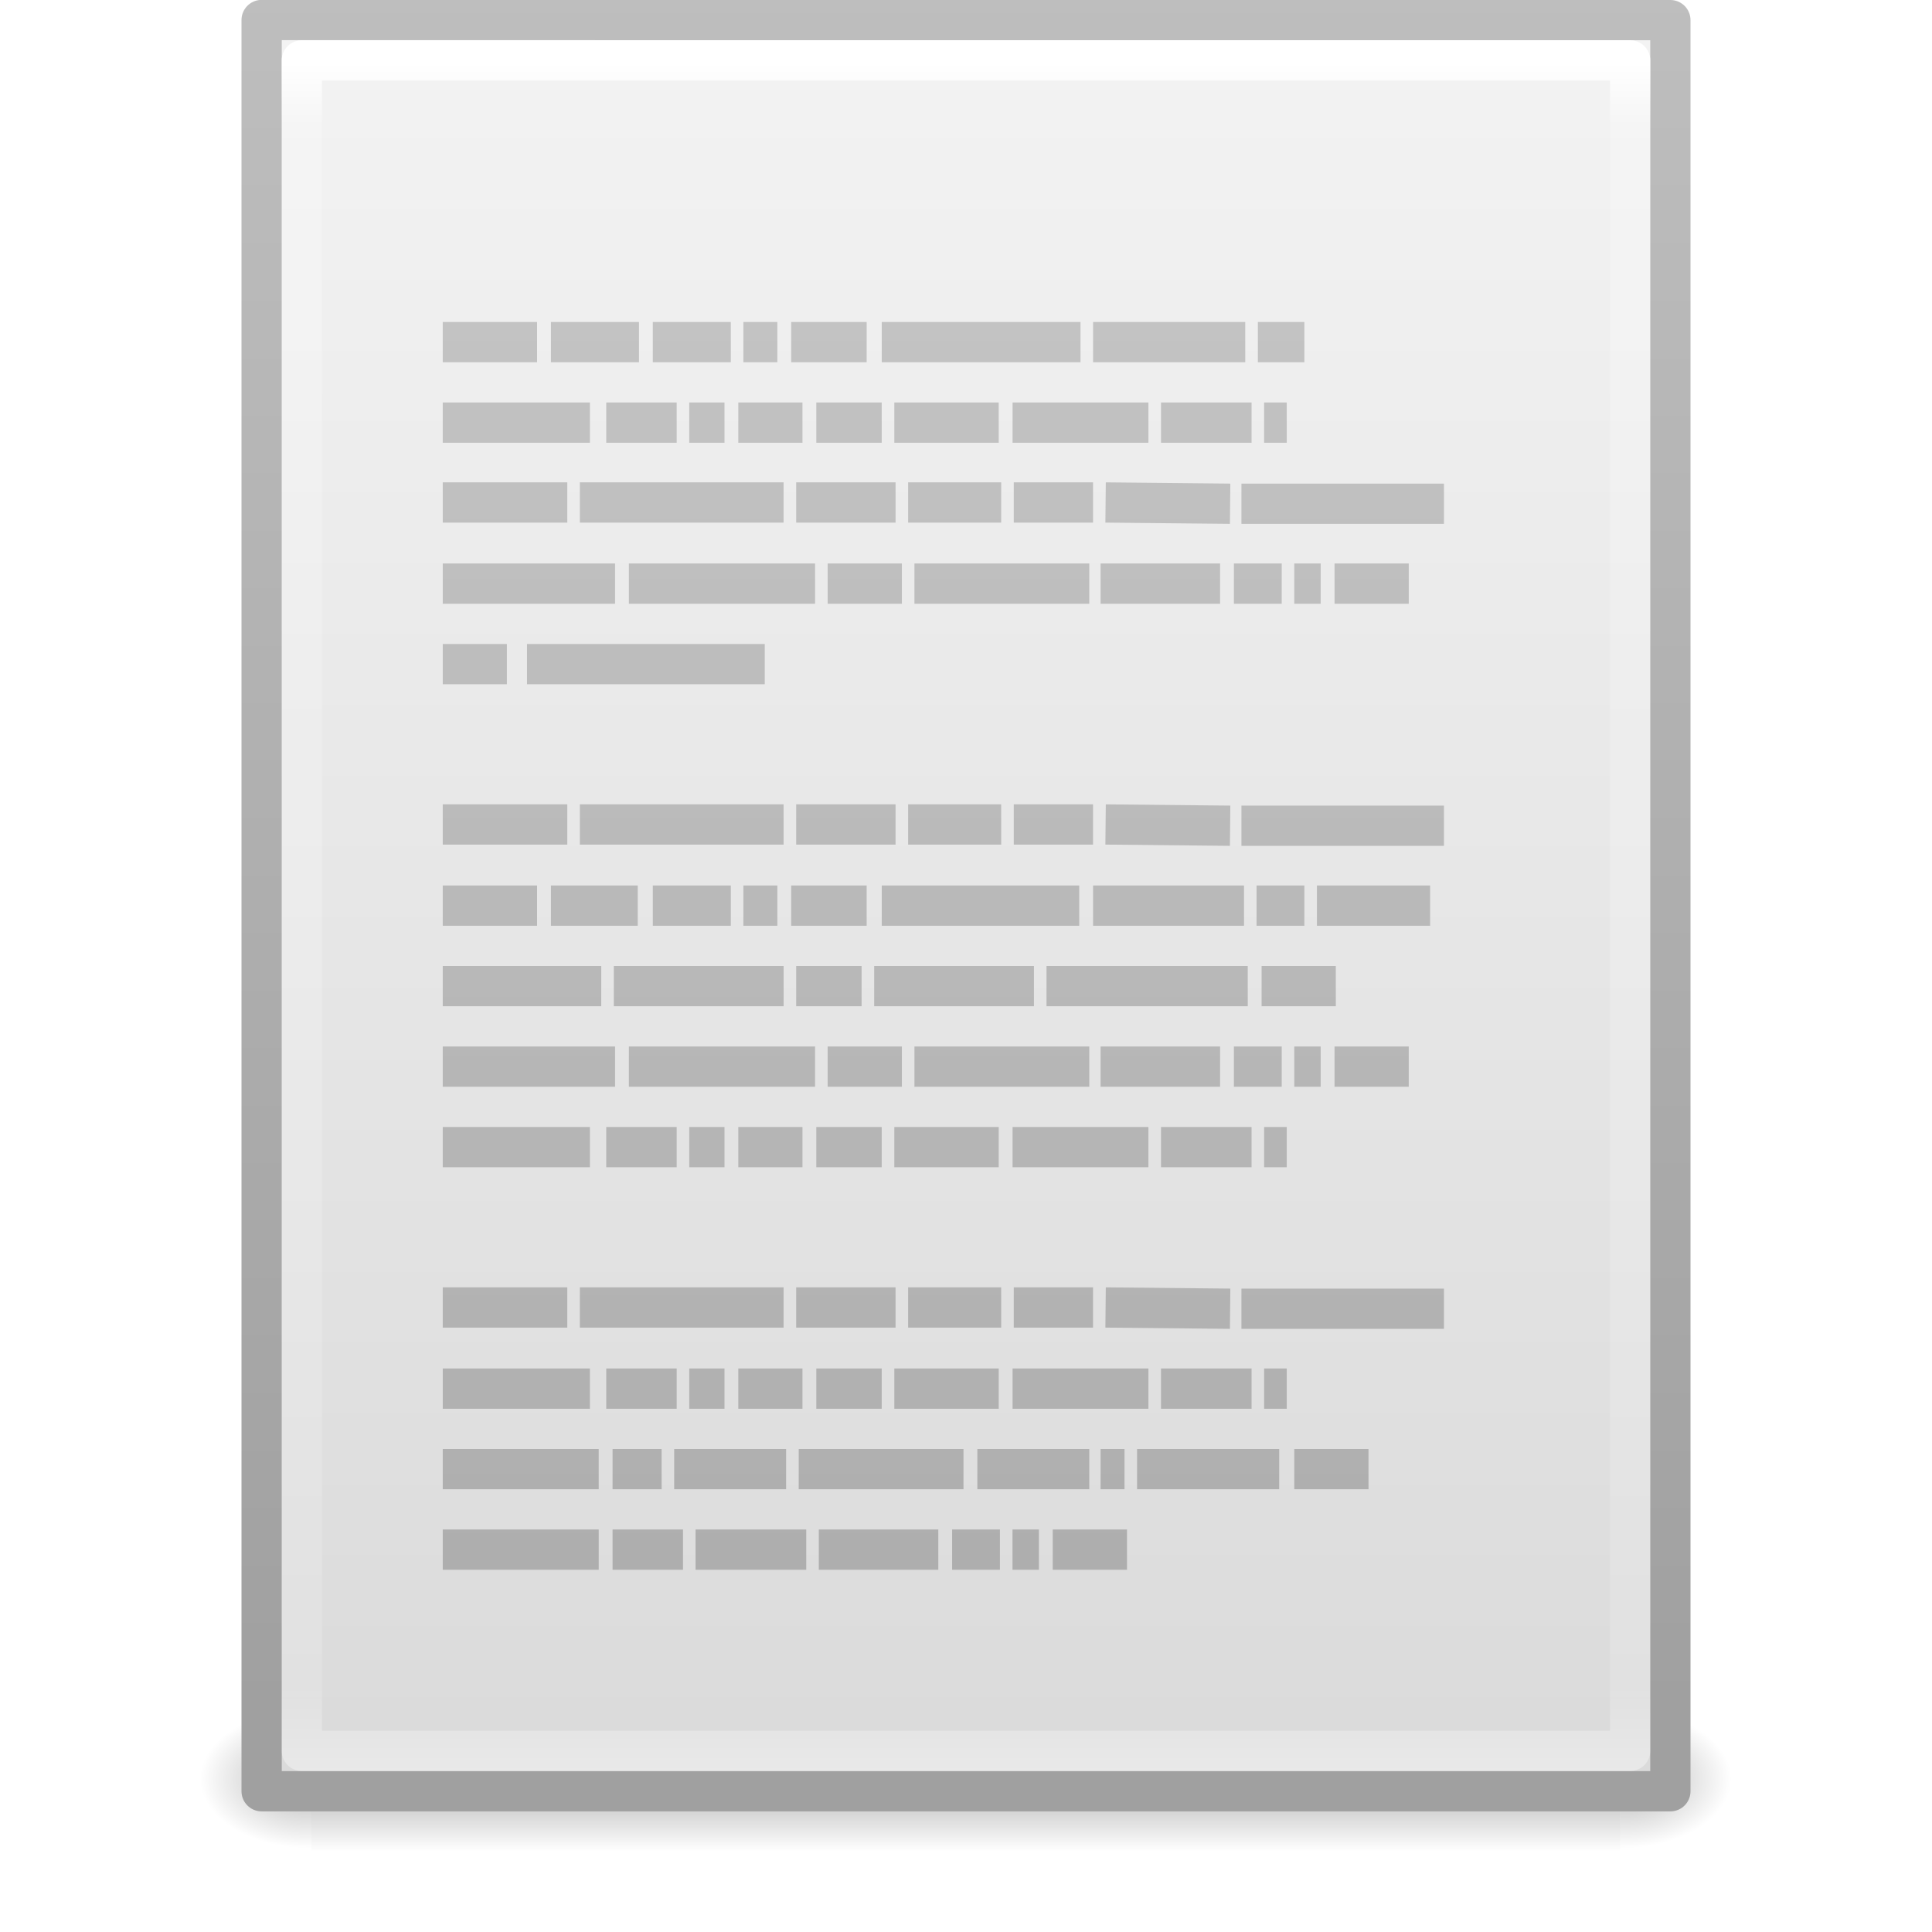
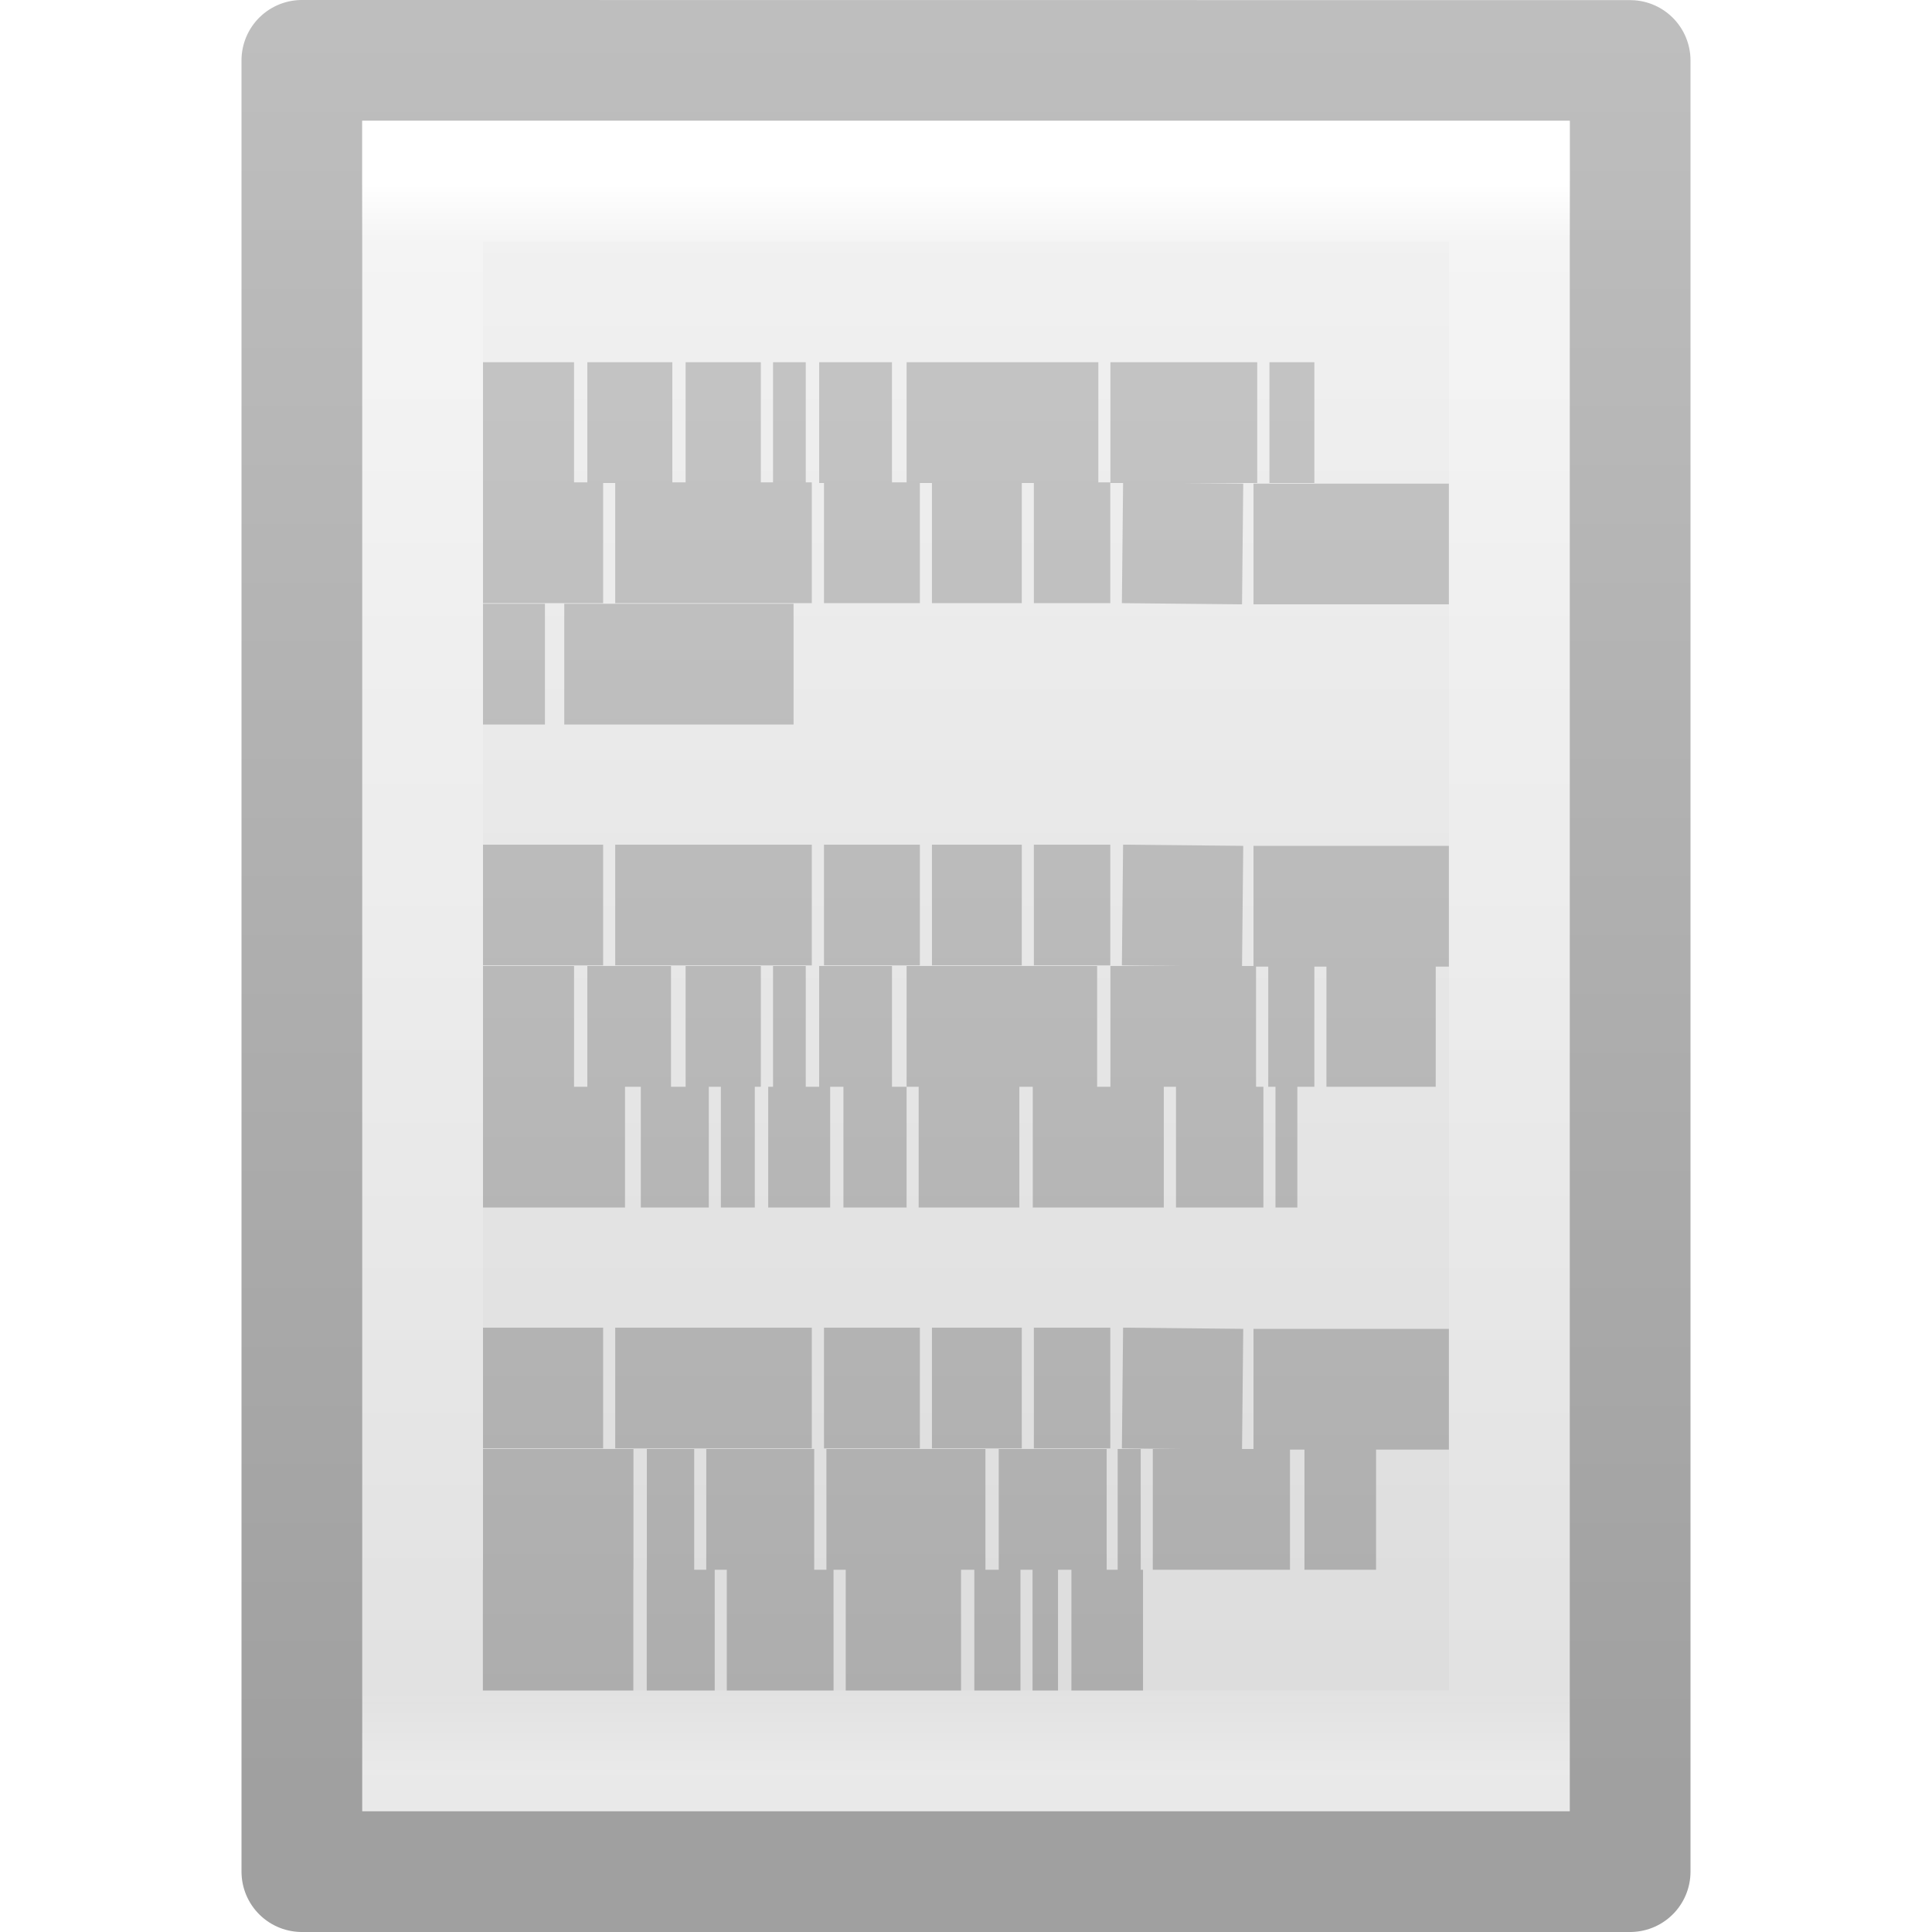
- <svg xmlns="http://www.w3.org/2000/svg" xmlns:xlink="http://www.w3.org/1999/xlink" id="svg4041" height="48" width="48" version="1.1">
-   <defs id="defs4043">
-     <linearGradient gradientTransform="matrix(1.6,0,0,1.6,-278.7317,-17.46827)" gradientUnits="userSpaceOnUse" xlink:href="#linearGradient3985-6-635-120-628-965" id="linearGradient4278" y2="24.52" x2="182" y1="33" x1="182" />
+ <svg xmlns="http://www.w3.org/2000/svg" xmlns:xlink="http://www.w3.org/1999/xlink" id="svg3963" height="16" width="16" version="1.1">
+   <defs id="defs3965">
+     <linearGradient gradientTransform="matrix(0.5741871,0,0,0.5727013,-100.4248,-7.179241)" gradientUnits="userSpaceOnUse" xlink:href="#linearGradient3985-6-635-120-628-965" id="linearGradient3138" y2="24.52" x2="182" y1="33" x1="182" />
    <linearGradient id="linearGradient3985-6-635-120-628-965">
      <stop offset="0" style="stop-color:#ffffff;stop-opacity:1" id="stop7116" />
      <stop offset="1" style="stop-color:#ffffff;stop-opacity:0" id="stop7118" />
    </linearGradient>
-     <linearGradient gradientTransform="matrix(1.696113,0,0,1.696113,-295.8427,-20.73328)" gradientUnits="userSpaceOnUse" xlink:href="#linearGradient3985-746-156-539-972" id="linearGradient4276" y2="36.026" x2="188" y1="17" x1="188" />
+     <linearGradient gradientTransform="matrix(0.4403582,0,0,0.4403582,-76.20947,-3.14648)" gradientUnits="userSpaceOnUse" xlink:href="#linearGradient3985-746-156-539-972" id="linearGradient3168" y2="36.026" x2="188" y1="17" x1="188" />
    <linearGradient id="linearGradient3985-746-156-539-972">
      <stop offset="0" style="stop-color:#ffffff;stop-opacity:1" id="stop7110" />
      <stop offset="1" style="stop-color:#ffffff;stop-opacity:0" id="stop7112" />
    </linearGradient>
-     <linearGradient gradientTransform="translate(-1.982096,-3.047074)" gradientUnits="userSpaceOnUse" xlink:href="#linearGradient3104-5" id="linearGradient8896" y2="3.364" x2="22.004" y1="47.813" x1="22.004" />
-     <linearGradient id="linearGradient3104-5">
-       <stop offset="0" style="stop-color:#aaaaaa;stop-opacity:1" id="stop3106-2" />
-       <stop offset="1" style="stop-color:#c8c8c8;stop-opacity:1" id="stop3108-5" />
+     <linearGradient gradientTransform="matrix(0.3142871,0,0,0.3259265,0.457108,-0.322238)" gradientUnits="userSpaceOnUse" xlink:href="#linearGradient3600" id="linearGradient3143" y2="47.013" x2="25.132" y1="0.985" x1="25.132" />
+     <linearGradient id="linearGradient3600">
+       <stop offset="0" style="stop-color:#f4f4f4;stop-opacity:1" id="stop3602" />
+       <stop offset="1" style="stop-color:#dbdbdb;stop-opacity:1" id="stop3604" />
    </linearGradient>
-     <linearGradient gradientTransform="matrix(0.8918919,0,0,1.135135,2.5946,-4.743231)" gradientUnits="userSpaceOnUse" xlink:href="#linearGradient3977" id="linearGradient3988" y2="43" x2="24" y1="5.564" x1="24" />
+     <linearGradient gradientTransform="matrix(0.2537859,0,0,0.3050187,19.12898,-0.685477)" gradientUnits="userSpaceOnUse" xlink:href="#linearGradient3104" id="linearGradient3145" y2="2.906" x2="-51.786" y1="50.786" x1="-51.786" />
+     <linearGradient id="linearGradient3104">
+       <stop offset="0" style="stop-color:#a0a0a0;stop-opacity:1" id="stop3106" />
+       <stop offset="1" style="stop-color:#bebebe;stop-opacity:1" id="stop3108" />
+     </linearGradient>
+     <linearGradient gradientTransform="matrix(0.2432432,0,0,0.3513513,2.162164,-0.432428)" gradientUnits="userSpaceOnUse" xlink:href="#linearGradient3977" id="linearGradient3988" y2="43" x2="24" y1="5.564" x1="24" />
    <linearGradient id="linearGradient3977">
      <stop offset="0" style="stop-color:#ffffff;stop-opacity:1" id="stop3979" />
      <stop offset="0.036" style="stop-color:#ffffff;stop-opacity:0.235" id="stop3981" />
      <stop offset="0.951" style="stop-color:#ffffff;stop-opacity:0.157" id="stop3983" />
      <stop offset="1" style="stop-color:#ffffff;stop-opacity:0.392" id="stop3985" />
    </linearGradient>
-     <linearGradient gradientTransform="matrix(1,0,0,0.9561695,-1e-7,-1.914922)" gradientUnits="userSpaceOnUse" xlink:href="#linearGradient3600" id="linearGradient3322" y2="47.013" x2="25.132" y1="0.985" x1="25.132" />
-     <linearGradient id="linearGradient3600">
-       <stop offset="0" style="stop-color:#f4f4f4;stop-opacity:1" id="stop3602" />
-       <stop offset="1" style="stop-color:#dbdbdb;stop-opacity:1" id="stop3604" />
+     <linearGradient id="linearGradient3104-5">
+       <stop offset="0" style="stop-color:#aaaaaa;stop-opacity:1" id="stop3106-2" />
+       <stop offset="1" style="stop-color:#c8c8c8;stop-opacity:1" id="stop3108-5" />
    </linearGradient>
-     <linearGradient gradientTransform="matrix(0.8074968,0,0,0.8948322,59.41023,-2.980553)" gradientUnits="userSpaceOnUse" xlink:href="#linearGradient3104" id="linearGradient3324" y2="2.906" x2="-51.786" y1="50.786" x1="-51.786" />
-     <linearGradient id="linearGradient3104">
-       <stop offset="0" style="stop-color:#a0a0a0;stop-opacity:1" id="stop3106" />
-       <stop offset="1" style="stop-color:#bebebe;stop-opacity:1" id="stop3108" />
-     </linearGradient>
-     <radialGradient gradientTransform="matrix(0.02303995,0,0,0.01470022,26.36088,37.04018)" gradientUnits="userSpaceOnUse" xlink:href="#linearGradient5060" id="radialGradient3327" fy="486.648" fx="605.714" r="117.143" cy="486.648" cx="605.714" />
-     <linearGradient id="linearGradient5060">
-       <stop offset="0" style="stop-color:#000000;stop-opacity:1" id="stop5062" />
-       <stop offset="1" style="stop-color:#000000;stop-opacity:0" id="stop5064" />
-     </linearGradient>
-     <radialGradient gradientTransform="matrix(-0.02303994,0,0,0.01470022,21.62311,37.04018)" gradientUnits="userSpaceOnUse" xlink:href="#linearGradient5060" id="radialGradient3330" fy="486.648" fx="605.714" r="117.143" cy="486.648" cx="605.714" />
-     <linearGradient id="linearGradient5048">
-       <stop offset="0" style="stop-color:#000000;stop-opacity:0" id="stop5050" />
-       <stop offset="0.5" style="stop-color:#000000;stop-opacity:1" id="stop5056" />
-       <stop offset="1" style="stop-color:#000000;stop-opacity:0" id="stop5052" />
-     </linearGradient>
-     <linearGradient gradientTransform="matrix(0.06732488,0,0,0.01470022,-0.3411391,37.04015)" gradientUnits="userSpaceOnUse" xlink:href="#linearGradient5048" id="linearGradient4039" y2="609.505" x2="302.857" y1="366.648" x1="302.857" />
+     <linearGradient gradientTransform="matrix(0.3216081,0,0,0.3333374,-0.1751469,-0.3490771)" gradientUnits="userSpaceOnUse" xlink:href="#linearGradient3104-5" id="linearGradient3961" y2="3.364" x2="22.004" y1="47.813" x1="22.004" />
  </defs>
-   <rect width="32.508" height="3.57" x="7.738" y="42.43" id="rect2879" style="display:inline;overflow:visible;visibility:visible;opacity:0.3;fill:url(#linearGradient4039);fill-opacity:1;fill-rule:nonzero;stroke:none;stroke-width:1;marker:none" />
-   <path d="m 7.738,42.43 c 0,0 0,3.57 0,3.57 -1.187,0.007 -2.868,-0.8 -2.868,-1.785 0,-0.985 1.324,-1.785 2.868,-1.785 z" id="path2881" style="display:inline;overflow:visible;visibility:visible;opacity:0.3;fill:url(#radialGradient3330);fill-opacity:1;fill-rule:nonzero;stroke:none;stroke-width:1;marker:none" />
-   <path d="m 40.246,42.43 c 0,0 0,3.57 0,3.57 1.187,0.007 2.868,-0.8 2.868,-1.785 0,-0.985 -1.324,-1.785 -2.868,-1.785 z" id="path2883" style="display:inline;overflow:visible;visibility:visible;opacity:0.3;fill:url(#radialGradient3327);fill-opacity:1;fill-rule:nonzero;stroke:none;stroke-width:1;marker:none" />
-   <path d="M 6.5,0.497 C 14.52,0.497 41.5,0.5 41.5,0.5 l 4.2e-5,44.003 c 0,0 -23.333,0 -35,0 0,-14.669 0,-29.337 0,-44.006 z" id="path4160" style="display:inline;fill:url(#linearGradient3322);fill-opacity:1;stroke:url(#linearGradient3324);stroke-width:1;stroke-linecap:butt;stroke-linejoin:round;stroke-miterlimit:4;stroke-dasharray:none;stroke-dashoffset:0;stroke-opacity:1" />
-   <path d="M 40.5,43.5 H 7.5 V 1.5 h 33 z" id="rect6741-1" style="fill:none;stroke:url(#linearGradient3988);stroke-width:1;stroke-linecap:round;stroke-linejoin:round;stroke-miterlimit:4;stroke-dasharray:none;stroke-dashoffset:0;stroke-opacity:1" />
-   <path d="m 11,8.5 h 2.344 z m 2.688,0 h 2.188 z m 2.531,0 h 1.938 z m 2.25,0 h 0.844 z m 1.188,0 h 1.875 z m 2.25,0 h 4.938 z m 5.25,0 h 3.781 z m 4.094,0 h 1.156 z M 11,10.5 h 3.656 z m 4.062,0 h 1.75 z m 2.062,0 H 18 Z m 1.219,0 h 1.594 z m 1.938,0 h 1.625 z m 1.938,0 h 2.594 z m 2.938,0 h 3.375 z m 3.688,0 h 2.25 z m 2.562,0 h 0.562 z M 11,12.484 h 3.094 z m 3.406,0 h 5.062 z m 5.375,0 H 22.25 Z m 2.781,0 h 2.312 z m 2.625,0 h 1.969 z m 2.281,0 3.094,0.031 z m 3.375,0.031 H 35.875 Z M 11,14.5 h 4.281 z m 4.625,0 h 4.625 z m 4.938,0 h 1.844 z m 2.156,0 h 4.344 z m 4.625,0 h 2.969 z m 3.312,0 h 1.188 z m 1.5,0 h 0.656 z m 1,0 H 35 Z M 11,16.5 h 1.594 z m 2.094,0 H 19 Z M 11,20.484 h 3.094 z m 3.406,0 h 5.062 z m 5.375,0 H 22.25 Z m 2.781,0 h 2.312 z m 2.625,0 h 1.969 z m 2.281,0 3.094,0.031 z m 3.375,0.031 H 35.875 Z M 11,22.5 h 2.344 z m 2.688,0 h 2.156 z m 2.531,0 h 1.938 z m 2.25,0 h 0.844 z m 1.188,0 h 1.875 z m 2.25,0 h 4.906 z m 5.25,0 h 3.75 z m 4.062,0 h 1.188 z m 1.5,0 h 2.812 z M 11,24.5 h 3.938 z m 4.25,0 h 4.219 z m 4.531,0 h 1.625 z m 1.938,0 H 25.688 Z M 26,24.5 h 5 z m 5.344,0 H 33.188 Z M 11,26.5 h 4.281 z m 4.625,0 h 4.625 z m 4.938,0 h 1.844 z m 2.156,0 h 4.344 z m 4.625,0 h 2.969 z m 3.312,0 h 1.188 z m 1.5,0 h 0.656 z m 1,0 H 35 Z M 11,28.5 h 3.656 z m 4.062,0 h 1.75 z m 2.062,0 H 18 Z m 1.219,0 h 1.594 z m 1.938,0 h 1.625 z m 1.938,0 h 2.594 z m 2.938,0 h 3.375 z m 3.688,0 h 2.25 z m 2.562,0 h 0.562 z M 11,32.484 h 3.094 z m 3.406,0 h 5.062 z m 5.375,0 H 22.25 Z m 2.781,0 h 2.312 z m 2.625,0 h 1.969 z m 2.281,0 3.094,0.031 z m 3.375,0.031 H 35.875 Z M 11,34.5 h 3.656 z m 4.062,0 h 1.75 z m 2.062,0 H 18 Z m 1.219,0 h 1.594 z m 1.938,0 h 1.625 z m 1.938,0 h 2.594 z m 2.938,0 h 3.375 z m 3.688,0 h 2.25 z m 2.562,0 h 0.562 z M 11,36.5 h 3.875 z m 4.219,0 h 1.219 z m 1.531,0 h 2.781 z m 3.094,0 h 4.094 z m 4.438,0 h 2.781 z m 3.062,0 h 0.594 z m 0.906,0 h 3.531 z m 3.906,0 H 34 Z M 11,38.5 h 3.875 z m 4.219,0 h 1.75 z m 2.062,0 h 2.75 z m 3.062,0 h 2.969 z m 3.312,0 h 1.188 z m 1.5,0 h 0.656 z m 1,0 H 28 Z" id="path3475" style="fill:none;stroke:url(#linearGradient8896);stroke-width:1px;stroke-linecap:butt;stroke-linejoin:miter;stroke-opacity:1" />
+   <g id="layer1">
+     <g id="layer1-0">
+       <path style="fill:url(#linearGradient3143);fill-opacity:1;stroke:url(#linearGradient3145);stroke-width:1;stroke-linecap:butt;stroke-linejoin:round;stroke-miterlimit:4;stroke-opacity:1;stroke-dasharray:none;stroke-dashoffset:0;display:inline" id="path4160" d="m 2.5,0.5 c 2.521,0 11,9.54e-4 11,9.54e-4 l 1.3e-5,14.999 c 0,0 -7.333,0 -11,0 0,-5 0,-10 0,-15 z" />
+       <path style="fill:none;stroke:url(#linearGradient3988);stroke-width:1;stroke-linecap:round;stroke-linejoin:miter;stroke-miterlimit:4;stroke-opacity:1;stroke-dasharray:none;stroke-dashoffset:0" id="rect6741-1" d="m 12.5,14.5 -9,0 0,-13 L 12.5,1.5 z" />
+       <path style="fill:none;stroke:url(#linearGradient3961);stroke-width:1px;stroke-linecap:butt;stroke-linejoin:miter;stroke-opacity:1" id="path3475" d="m 4,3.5 0.754,0 z m 0.864,0 0.704,0 z m 0.814,0 0.623,0 z m 0.724,0 0.271,0 z m 0.382,0 0.603,0 z m 0.724,0 1.588,0 z m 1.688,0 1.216,0 z m 1.317,0 0.372,0 z m -6.513,0.995 0.995,0 z m 1.095,0 1.628,0 z m 1.729,0 0.794,0 z m 0.894,0 0.744,0 z m 0.844,0 0.633,0 z m 0.734,0 0.995,0.01 z m 1.085,0.01 1.618,0 z M 4,5.5 l 0.513,0 z m 0.673,0 1.899,0 z m -0.673,1.995 0.995,0 z m 1.095,0 1.628,0 z m 1.729,0 0.794,0 z m 0.894,0 0.744,0 z m 0.844,0 0.633,0 z m 0.734,0 0.995,0.01 z m 1.085,0.01 1.618,0 z M 4,8.5 l 0.754,0 z m 0.864,0 0.693,0 z m 0.814,0 0.623,0 z m 0.724,0 0.271,0 z m 0.382,0 0.603,0 z m 0.724,0 1.578,0 z m 1.688,0 1.206,0 z m 1.307,0 0.382,0 z m 0.482,0 0.905,0 z m -6.985,1 1.176,0 z m 1.307,0 0.563,0 z m 0.663,0 0.281,0 z m 0.392,0 0.513,0 z m 0.623,0 0.523,0 z m 0.623,0 0.834,0 z m 0.945,0 1.085,0 z m 1.186,0 0.724,0 z m 0.824,0 0.181,0 z m -6.563,1.995 0.995,0 z m 1.095,0 1.628,0 z m 1.729,0 0.794,0 z m 0.894,0 0.744,0 z m 0.844,0 0.633,0 z m 0.734,0 0.995,0.01 z m 1.085,0.01 1.618,0 z M 4,12.5 l 1.246,0 z m 1.357,0 0.392,0 z m 0.492,0 0.894,0 z m 0.995,0 1.317,0 z m 1.427,0 0.894,0 z m 0.985,0 0.191,0 z m 0.291,0 1.136,0 z m 1.256,0 0.593,0 z m -6.804,1 1.246,0 z m 1.357,0 0.563,0 z m 0.663,0 0.884,0 z m 0.985,0 0.955,0 z m 1.065,0 0.382,0 z m 0.482,0 0.211,0 z m 0.322,0 0.593,0 z" />
+     </g>
+   </g>
</svg>
